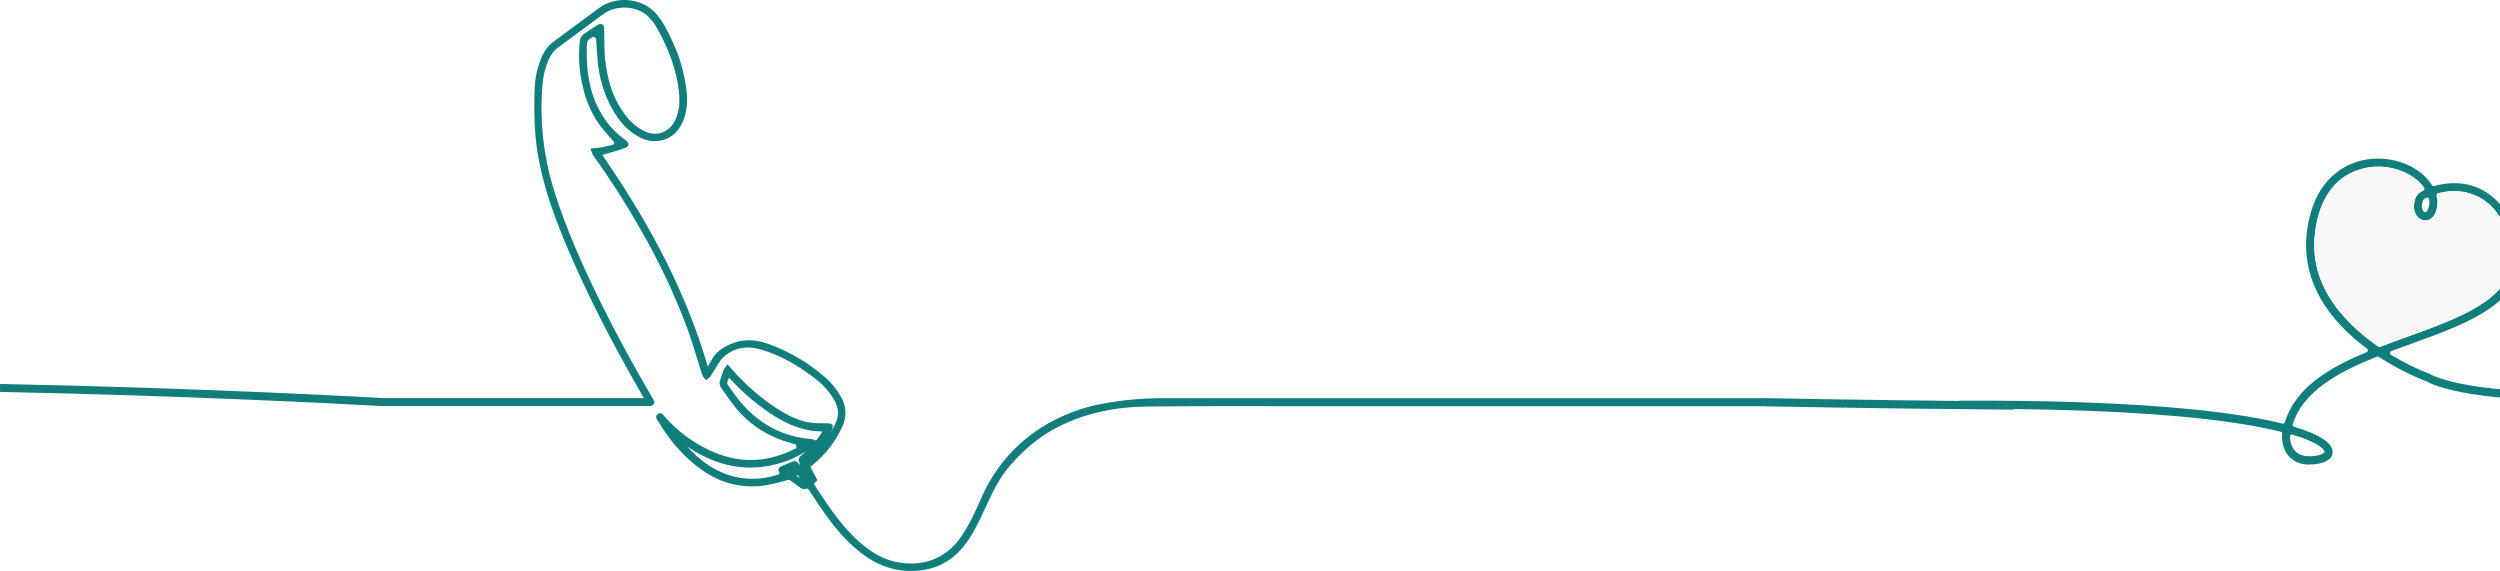
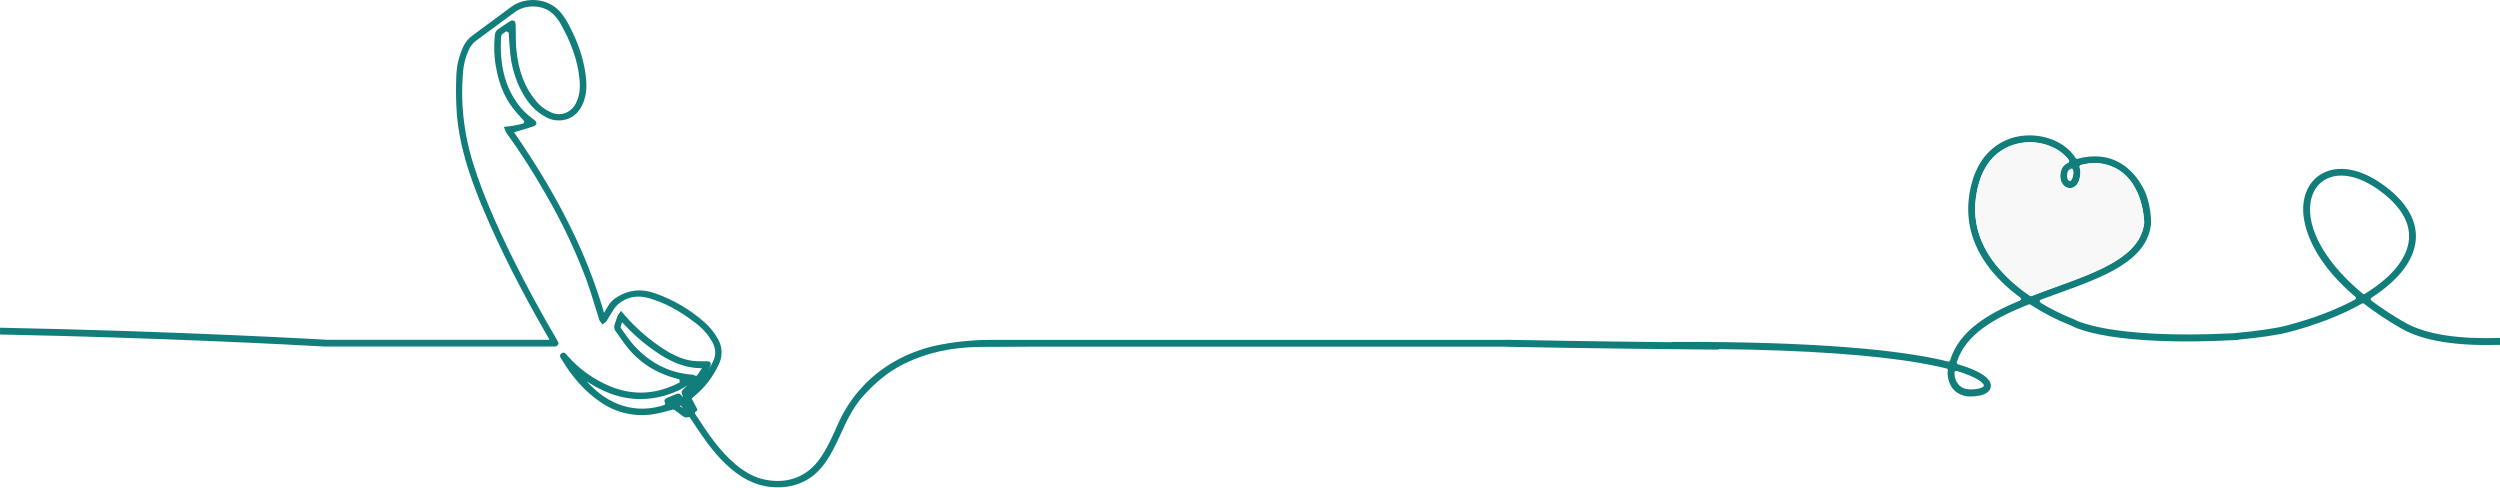
- <svg xmlns="http://www.w3.org/2000/svg" viewBox="0 0 1200 274.03">
+ <svg xmlns="http://www.w3.org/2000/svg" viewBox="0 0 1406 274.03" class="quebra">
  <defs>
-     <style>.cls-1{fill:#127e7b;}.cls-2{fill:#f8f8f8;}</style>
+     <style>
+             .cls-1 {
+               fill: #127e7b;
+             }
+             .cls-2 {
+               fill: #f8f8f8;
+             }
+           </style>
  </defs>
-   <g id="Layer_2" data-name="Layer 2">
-     <g id="Camada_1" data-name="Camada 1">
-       <path class="cls-1" d="M1352.16,181.19A181.45,181.45,0,0,1,1333.59,169a.94.94,0,0,1,.07-1.53c14.31-9.2,22.83-19.63,24.68-30.26,2.13-12.23-4.63-24.1-19.56-34.32-11.72-8-23.48-10.07-32.25-5.58-6.91,3.53-11,10.72-11.24,19.73-.15,5.84,1.57,26.44,29.37,49.87a.94.94,0,0,1-.14,1.54c-10.8,5.84-23.72,10.74-38.45,14.6-6.63,1.73-17,3.18-30.3,4.39-70.25,3.47-89.17-7.74-89.34-7.85l-.39-.19a118.29,118.29,0,0,1-18.46-9.16.94.94,0,0,1,.15-1.68c3.12-1.17,6.27-2.31,9.41-3.44,26.12-9.45,50.93-18.42,52.66-39.83v-.1c0-.78-.2-11.09-4.05-18.64-7.24-14.22-17.83-17.86-24.62-18.49a35.14,35.14,0,0,0-12.75,1.24.93.93,0,0,1-1.06-.41c-4.53-7.36-14.2-12.54-25.25-12.75-14.7-.33-31.55,8.82-34.77,35.2-1.6,13.13,1.8,25.71,9.91,37.17a53.76,53.76,0,0,0,3.65,4.72,86.78,86.78,0,0,0,13.09,12.43c.76.59,1.52,1.17,2.29,1.73a.94.94,0,0,1-.2,1.61c-18.37,7.63-34.26,17.17-39.31,33.68a.93.93,0,0,1-1.11.64c-26-6.49-75-11.37-155.47-11v.14c-44.53-.47-78.37-1.09-89-1.3h-.43l-3.49-.07-.55.06H559.7a154.33,154.33,0,0,0-30.07,2.54,84.57,84.57,0,0,0-24,8.19A75.63,75.63,0,0,0,471,239.06c-2.8,6.43-5.64,12.66-9.52,18.35-7.29,10.68-18.45,15-31.44,12.3-5.65-1.2-10.88-3.94-16.48-8.65-9.09-7.64-15.62-17.61-21.93-27.25l-.64-1a.93.93,0,0,1,.25-1.28l.53-.36a.93.93,0,0,0,.29-1.21L389,224.13l.38-.34c.44-.39.83-.74,1.24-1.07a50.44,50.44,0,0,0,13.53-17.58,15.06,15.06,0,0,0-.33-14.41,35.08,35.08,0,0,0-8.19-10,84.61,84.61,0,0,0-27-15.71c-7.71-2.8-14.94-2.14-21.5,2a13.92,13.92,0,0,0-5.22,5.18c-.56,1.06-1.2,2.09-1.87,3.18-.1.17-.21.34-.32.51C330,142.59,313.9,110.28,289.06,74.33c.34-.07.66-.14,1-.23l2.56-.75c2.43-.71,4.94-1.44,7.38-2.3,1-.35,1.55-.85,1.67-1.49s-.27-1.38-1.17-2.12c-.24-.2-.5-.38-.75-.56l-.32-.23A37.93,37.93,0,0,1,291,58.17c-7.09-9.86-10-21.73-9.25-37.37a2.86,2.86,0,0,1,.92-1.78,20.7,20.7,0,0,1,2-1.41l1.43.73.12,2c.21,3.34.4,6.5.74,9.71a57.65,57.65,0,0,0,6.55,21.63c3.7,6.82,8,11.32,13.47,14.17a15,15,0,0,0,11.1,1.4c4.6-1.23,7.95-4.46,10-9.6,1.75-4.48,2.13-9.38,1.25-15.89a77.79,77.79,0,0,0-7-22.85c-1.86-4-4-8.45-7.26-12.2-7.36-8.39-20.08-8.34-27.35-3-3.41,2.5-6.8,5-10.2,7.54-3.85,2.86-7.83,5.83-11.78,8.7a16.26,16.26,0,0,0-5.21,6.33,41.9,41.9,0,0,0-3.9,16.33c-.23,5.13-.24,10.54,0,16.51a118,118,0,0,0,2.85,21.77C262,92.25,266,104,272.36,119c9.24,21.75,20.92,44.77,35.71,70.36.29.5.57,1,.88,1.58l.08.15H184.57v0l-.55,0c-1.77-.11-83.25-4.81-184-6.79v3.83c89.59,1.77,164.09,5.73,181.25,6.69l.15,0a5.38,5.38,0,0,0,1.6.08h.07l.74,0,.55,0v0H311.64a2.22,2.22,0,0,0,2.48-1.9l0-.19-.33-.63c-.2-.38-.41-.79-.64-1.19-9.23-15.74-17.24-30.5-24.47-45.12-10.16-20.53-16.95-36.61-22-52.14a134.61,134.61,0,0,1-6.74-39c-.09-4.43.07-9.16.49-14.46a35.52,35.52,0,0,1,3-11.73,12.93,12.93,0,0,1,4.06-5.45q7.28-5.34,14.52-10.72l7.46-5.51c6.3-4.65,16-4.23,21.55.95a23.4,23.4,0,0,1,4.23,5.53c6,10.52,9.52,20.55,10.62,30.67.58,5.29.09,9.46-1.54,13.12A11.82,11.82,0,0,1,318,63.57a10.81,10.81,0,0,1-8.43-.51,22.43,22.43,0,0,1-7.72-5.81c-6.47-7.42-10.2-16.92-11.41-29-.31-3.11-.34-6.31-.37-9.4,0-1.69,0-3.39-.09-5.08,0-.16-.08-1.61-.89-2.1a2.52,2.52,0,0,0-2.28.31c-2.21,1.4-4.72,3-7.06,4.73a4.28,4.28,0,0,0-1.39,2.73,62.8,62.8,0,0,0,.87,19.81c1.84,9.62,5.48,17.45,11.15,23.93,1.31,1.5,2.63,3,3.92,4.44l.29.33a.94.94,0,0,1-.41,1.51,53.24,53.24,0,0,1-10.08,1.82l-.72.08.27.67c.15.38.27.73.38,1a6.26,6.26,0,0,0,.75,1.65,372.69,372.69,0,0,1,21.87,34.05,314.34,314.34,0,0,1,23.2,48.78c1.72,4.72,3.23,9.61,4.68,14.35.83,2.7,1.66,5.4,2.53,8.08a4.53,4.53,0,0,0,1,1.54c.16.19.32.37.47.57l.35.47.45-.38c.17-.14.36-.28.54-.41a4.64,4.64,0,0,0,1.25-1.17c.63-1,1.22-2,1.79-2.92s1.12-1.9,1.72-2.82l.14-.22a15.66,15.66,0,0,1,2.53-3.23c5-4.4,11-5.63,17.76-3.66,8.84,2.59,17.3,7.09,25.87,13.77a34.53,34.53,0,0,1,9.62,10.75c2,3.67,2.22,7.12.7,10.54a48.2,48.2,0,0,1-2.77,5.35c.3-.58.59-1.18.85-1.79a2.61,2.61,0,0,0,.21-2.39c-.42-.63-1.28-.77-2.45-.78-.61,0-1.21,0-1.82,0a40.06,40.06,0,0,1-6.3-.29c-6.58-1-12.32-4.34-16.59-7.12a105.5,105.5,0,0,1-20-17.3c-.54-.59-1.06-1.2-1.66-1.9l-1-1.17-.46-.54-.41.58c-.25.36-.48.65-.68.91a5.77,5.77,0,0,0-.91,1.43c-.26.66-.47,1.34-.67,2a19.71,19.71,0,0,1-.79,2.28,4.15,4.15,0,0,0,.55,4.37c.67.94,1.33,1.89,2,2.84,1.55,2.22,3.14,4.53,4.9,6.65a50,50,0,0,0,21,15c2.52,1,5.16,1.7,7.7,2.42l.15,0c.13,1.28.05.46.18,1.73-12.82,6.78-25.87,7.57-38.8,2.35A65.3,65.3,0,0,1,319,199.91c-.1-.11-.19-.23-.29-.35-.51-.64-1.46-1.84-2.87-.87-1.57,1.08-.65,2.46-.15,3.2.08.12.16.24.23.36,6.08,10.08,13,17.77,21.24,23.49a40.83,40.83,0,0,0,31.51,7c2.33-.41,4.58-1,7-1.65l2.72-.72a.92.92,0,0,1,.77.14l.83.58c1.19.83,2.43,1.68,3.6,2.63.93.74,2.1,1.44,3.42.88a.91.91,0,0,1,1.11.36l.73,1.11,3.11,4.71c5.21,7.79,11.07,15.89,18.6,22.41,8.43,7.3,17.13,10.86,26.56,10.86.6,0,1.21,0,1.82,0,9.93-.47,17.7-4.41,23.77-12,4.06-5.1,6.89-11,9.66-17l.19-.41c3.4-7.44,6.92-15.14,12.51-21.47,7.32-8.3,14.88-14.32,23.09-18.41,12.75-6.35,26.87-9.51,43.16-9.65,23.6-.21,47.59-.18,70.8-.14q14.11,0,28.23,0H846.55l.55.06c.69,0,52.11,1.07,119.39,1.61,0-.1,0-.2,0-.3,48.52.53,87.77,3.25,114.5,8,5.34,1,9.91,1.92,13.8,2.9a.93.93,0,0,1,.69,1c-.05.31-.09.62-.13.93v.13c0,.27-.31,6.67,4.21,10.67a13.07,13.07,0,0,0,9,3,24.8,24.8,0,0,0,4.39-.42c4.46-.8,7-3,6.69-6-.36-3.91-6-8-18.5-11.71a.94.94,0,0,1-.64-1.17c5-15.89,21.66-25,40.48-32.48a.94.94,0,0,1,.86.09,123.92,123.92,0,0,0,22.68,11.69l.13.06c2.61,1.5,23.63,12,94.19,8.15v-.16c12.24-1.17,22-2.56,28.25-4.21,15.93-4.17,29.83-9.59,41.34-16.11a.91.91,0,0,1,1,.07,187.77,187.77,0,0,0,20.83,13.84c25.75,14.87,76.32,10.22,135.77-.37v-3.91C1427,190.8,1377,195.54,1352.16,181.19ZM382.32,228.33l.56-.32,1.26,1.62Zm3.12-10.47c-2.4,2.12-2.56,2.45-1.37,5.1l-.21.19h0c-.19-.21-.34-.41-.48-.58-1.24-1.51-1.73-1.56-4.43-.39-.62.27-1.26.52-1.89.77l-1.31.53c-1,.42-1.95.92-2.09,1.76a1.63,1.63,0,0,0,.33,1.2.91.91,0,0,1-.49,1.37c-15.8,5.17-31.41.35-43.59-13.44q.93.63,1.89,1.23c10.53,6.65,21,9.49,31.95,8.7a50.46,50.46,0,0,0,22.92-7.52Zm-30.16-25.07c-1.65-2-3.13-4.06-4.56-6.11-.51-.73-1-1.45-1.52-2.16a.92.92,0,0,1-.13-.82l.77-2.43,0,0c.43.41.82.79,1.19,1.18a105.4,105.4,0,0,0,20.71,17.27c6.58,4.06,12.38,6.31,18.25,7.07,1.21.16,2.45.21,3.76.27l1.07,0L392.12,211a1,1,0,0,1-1.35.18,3.43,3.43,0,0,0-1.81-.49C375.75,209.61,364.41,203.6,355.28,192.79Zm760.5,24c.05.5-1,1.41-3.53,1.86-4.52.81-7.92.24-10.11-1.68-2.87-2.52-3-6.77-2.94-7.49a.41.41,0,0,1,0-.11h0a.92.92,0,0,1,1.19-.76C1112.32,212.21,1115.66,215.52,1115.78,216.82Zm48.77-121.88a1,1,0,0,1,1.39.61,12,12,0,0,1,.2,1.32.56.56,0,0,1,0,.18c-.19,3.31-1.22,4.57-1.82,4.8a1,1,0,0,1-1-.37c-.78-.82-1.3-2.71-.26-5.29a.72.72,0,0,1,.14-.24A5.8,5.8,0,0,1,1164.55,94.94Zm-23,71.37a88.66,88.66,0,0,1-19.18-17.49v0h0c-7.81-9.9-13-22.22-11.19-37,3.57-29.24,23.51-31.82,30.37-31.82h.5c9.12.17,17.33,4.28,21.44,10.05a.93.93,0,0,1-.31,1.37,7.91,7.91,0,0,0-3.55,3.13c-1.89,4.44-.76,7.9.93,9.66a4.77,4.77,0,0,0,5.17,1.31c1.5-.56,4.05-2.41,4.32-8.45v-.24a16.92,16.92,0,0,0-.48-2.83.94.94,0,0,1,.66-1.16,27.81,27.81,0,0,1,13-.59c21.93,4.77,22.64,31.5,22.66,33a.6.6,0,0,1,0,.13c-2,18.82-25.42,27.28-50,36.19-4.48,1.62-9,3.25-13.42,5A.91.91,0,0,1,1141.54,166.31Zm187.3-1.09c-19-15.62-30.07-33.56-29.69-48.13.19-7.55,3.52-13.53,9.14-16.4a18.28,18.28,0,0,1,8.4-1.91c6.11,0,13,2.5,19.92,7.25,13.59,9.31,19.79,19.85,17.94,30.49-1.75,10-10.25,20-24.62,28.78A.93.93,0,0,1,1328.84,165.22Z" />
-       <path class="cls-2" d="M1205.87,125.13a.6.6,0,0,1,0,.13c-2,18.82-25.42,27.28-50,36.19-4.48,1.62-9,3.25-13.42,5a.91.91,0,0,1-.86-.1,88.66,88.66,0,0,1-19.18-17.49v0h0c-7.81-9.9-13-22.22-11.19-37,3.57-29.24,23.51-31.82,30.37-31.82h.5c9.12.17,17.33,4.28,21.44,10.05a.93.93,0,0,1-.31,1.37,7.91,7.91,0,0,0-3.55,3.13c-1.89,4.44-.76,7.9.93,9.66a4.77,4.77,0,0,0,5.17,1.31c1.5-.56,4.05-2.41,4.32-8.45v-.24a16.92,16.92,0,0,0-.48-2.83.94.94,0,0,1,.66-1.16,27.81,27.81,0,0,1,13-.59C1205.14,97,1205.85,123.68,1205.87,125.13Z" />
-     </g>
+   <g id="Camada_1" data-name="Camada 1">
+     <path class="cls-1" d="M1352.16,181.19A181.45,181.45,0,0,1,1333.59,169a.94.94,0,0,1,.07-1.53c14.31-9.2,22.83-19.63,24.68-30.26,2.13-12.23-4.63-24.1-19.56-34.32-11.72-8-23.48-10.07-32.25-5.58-6.91,3.53-11,10.72-11.24,19.73-.15,5.84,1.57,26.44,29.37,49.87a.94.94,0,0,1-.14,1.54c-10.8,5.84-23.72,10.74-38.45,14.6-6.63,1.73-17,3.18-30.3,4.39-70.25,3.47-89.17-7.74-89.34-7.85l-.39-.19a118.29,118.29,0,0,1-18.46-9.16.94.94,0,0,1,.15-1.68c3.12-1.17,6.27-2.31,9.41-3.44,26.12-9.45,50.93-18.42,52.66-39.83v-.1c0-.78-.2-11.09-4.05-18.64-7.24-14.22-17.83-17.86-24.62-18.49a35.14,35.14,0,0,0-12.75,1.24.93.93,0,0,1-1.06-.41c-4.53-7.36-14.2-12.54-25.25-12.75-14.7-.33-31.55,8.82-34.77,35.2-1.6,13.13,1.8,25.71,9.91,37.17a53.76,53.76,0,0,0,3.65,4.72,86.78,86.78,0,0,0,13.09,12.43c.76.59,1.52,1.17,2.29,1.73a.94.94,0,0,1-.2,1.61c-18.37,7.63-34.26,17.17-39.31,33.68a.93.93,0,0,1-1.11.64c-26-6.49-75-11.37-155.47-11v.14c-44.53-.47-78.37-1.09-89-1.3h-.43l-3.49-.07-.55.06H559.7a154.33,154.33,0,0,0-30.07,2.54,84.57,84.57,0,0,0-24,8.19A75.63,75.63,0,0,0,471,239.06c-2.8,6.43-5.64,12.66-9.52,18.35-7.29,10.68-18.45,15-31.44,12.3-5.65-1.2-10.88-3.94-16.48-8.65-9.09-7.64-15.62-17.61-21.93-27.25l-.64-1a.93.93,0,0,1,.25-1.28l.53-.36a.93.93,0,0,0,.29-1.21L389,224.13l.38-.34c.44-.39.83-.74,1.24-1.07a50.44,50.44,0,0,0,13.53-17.58,15.06,15.06,0,0,0-.33-14.41,35.08,35.08,0,0,0-8.19-10,84.61,84.61,0,0,0-27-15.71c-7.71-2.8-14.94-2.14-21.5,2a13.92,13.92,0,0,0-5.22,5.18c-.56,1.06-1.2,2.09-1.87,3.18-.1.17-.21.34-.32.51C330,142.59,313.9,110.28,289.06,74.33c.34-.07.66-.14,1-.23l2.56-.75c2.43-.71,4.94-1.44,7.38-2.3,1-.35,1.55-.85,1.67-1.49s-.27-1.38-1.17-2.12c-.24-.2-.5-.38-.75-.56l-.32-.23A37.93,37.93,0,0,1,291,58.17c-7.09-9.86-10-21.73-9.25-37.37a2.86,2.86,0,0,1,.92-1.78,20.7,20.7,0,0,1,2-1.41l1.43.73.12,2c.21,3.34.4,6.5.74,9.71a57.65,57.65,0,0,0,6.55,21.63c3.7,6.82,8,11.32,13.47,14.17a15,15,0,0,0,11.1,1.4c4.6-1.23,7.95-4.46,10-9.6,1.75-4.48,2.13-9.38,1.25-15.89a77.79,77.79,0,0,0-7-22.85c-1.86-4-4-8.45-7.26-12.2-7.36-8.39-20.08-8.34-27.35-3-3.41,2.5-6.8,5-10.2,7.54-3.85,2.86-7.83,5.83-11.78,8.7a16.26,16.26,0,0,0-5.21,6.33,41.9,41.9,0,0,0-3.9,16.33c-.23,5.13-.24,10.54,0,16.51a118,118,0,0,0,2.85,21.77C262,92.25,266,104,272.36,119c9.24,21.75,20.92,44.77,35.71,70.36.29.5.57,1,.88,1.58l.08.15H184.57v0l-.55,0c-1.77-.11-83.25-4.81-184-6.79v3.83c89.59,1.77,164.09,5.73,181.25,6.69l.15,0a5.38,5.38,0,0,0,1.6.08h.07l.74,0,.55,0v0H311.64a2.22,2.22,0,0,0,2.48-1.9l0-.19-.33-.63c-.2-.38-.41-.79-.64-1.19-9.23-15.74-17.24-30.5-24.47-45.12-10.16-20.53-16.95-36.61-22-52.14a134.61,134.61,0,0,1-6.74-39c-.09-4.43.07-9.16.49-14.46a35.52,35.52,0,0,1,3-11.73,12.93,12.93,0,0,1,4.06-5.45q7.28-5.34,14.52-10.72l7.46-5.51c6.3-4.65,16-4.23,21.55.95a23.4,23.4,0,0,1,4.23,5.53c6,10.52,9.52,20.55,10.62,30.67.58,5.29.09,9.46-1.54,13.12A11.82,11.82,0,0,1,318,63.57a10.81,10.81,0,0,1-8.43-.51,22.43,22.43,0,0,1-7.72-5.81c-6.47-7.42-10.2-16.92-11.41-29-.31-3.11-.34-6.31-.37-9.4,0-1.69,0-3.39-.09-5.08,0-.16-.08-1.61-.89-2.1a2.52,2.52,0,0,0-2.28.31c-2.21,1.4-4.72,3-7.06,4.73a4.28,4.28,0,0,0-1.39,2.73,62.8,62.8,0,0,0,.87,19.81c1.84,9.62,5.48,17.45,11.15,23.93,1.31,1.5,2.63,3,3.92,4.44l.29.33a.94.94,0,0,1-.41,1.51,53.24,53.24,0,0,1-10.08,1.82l-.72.08.27.67c.15.38.27.73.38,1a6.26,6.26,0,0,0,.75,1.65,372.69,372.69,0,0,1,21.87,34.05,314.34,314.34,0,0,1,23.2,48.78c1.72,4.72,3.23,9.61,4.68,14.35.83,2.7,1.66,5.4,2.53,8.08a4.53,4.53,0,0,0,1,1.54c.16.19.32.37.47.57l.35.47.45-.38c.17-.14.36-.28.54-.41a4.64,4.64,0,0,0,1.25-1.17c.63-1,1.22-2,1.79-2.92s1.12-1.9,1.72-2.82l.14-.22a15.66,15.66,0,0,1,2.53-3.23c5-4.4,11-5.63,17.76-3.66,8.84,2.59,17.3,7.09,25.87,13.77a34.53,34.53,0,0,1,9.62,10.75c2,3.67,2.22,7.12.7,10.54a48.2,48.2,0,0,1-2.77,5.35c.3-.58.59-1.18.85-1.79a2.61,2.61,0,0,0,.21-2.39c-.42-.63-1.28-.77-2.45-.78-.61,0-1.21,0-1.82,0a40.06,40.06,0,0,1-6.3-.29c-6.58-1-12.32-4.34-16.59-7.12a105.5,105.5,0,0,1-20-17.3c-.54-.59-1.06-1.2-1.66-1.9l-1-1.17-.46-.54-.41.58c-.25.36-.48.65-.68.91a5.77,5.77,0,0,0-.91,1.43c-.26.66-.47,1.34-.67,2a19.71,19.71,0,0,1-.79,2.28,4.15,4.15,0,0,0,.55,4.37c.67.94,1.33,1.89,2,2.84,1.55,2.22,3.14,4.53,4.9,6.65a50,50,0,0,0,21,15c2.52,1,5.16,1.7,7.7,2.42l.15,0c.13,1.28.05.46.18,1.73-12.82,6.78-25.87,7.57-38.8,2.35A65.3,65.3,0,0,1,319,199.91c-.1-.11-.19-.23-.29-.35-.51-.64-1.46-1.84-2.87-.87-1.57,1.08-.65,2.46-.15,3.2.08.12.16.24.23.36,6.08,10.08,13,17.77,21.24,23.49a40.83,40.83,0,0,0,31.51,7c2.33-.41,4.58-1,7-1.65l2.72-.72a.92.92,0,0,1,.77.14l.83.58c1.19.83,2.43,1.68,3.6,2.63.93.74,2.1,1.44,3.42.88a.91.91,0,0,1,1.11.36l.73,1.11,3.11,4.71c5.21,7.79,11.07,15.89,18.6,22.41,8.43,7.3,17.13,10.86,26.56,10.86.6,0,1.21,0,1.82,0,9.93-.47,17.7-4.41,23.77-12,4.06-5.1,6.89-11,9.66-17l.19-.41c3.4-7.44,6.92-15.14,12.51-21.47,7.32-8.3,14.88-14.32,23.09-18.41,12.75-6.35,26.87-9.51,43.16-9.65,23.6-.21,47.59-.18,70.8-.14q14.11,0,28.23,0H846.55l.55.06c.69,0,52.11,1.07,119.39,1.61,0-.1,0-.2,0-.3,48.52.53,87.77,3.25,114.5,8,5.34,1,9.91,1.92,13.8,2.9a.93.93,0,0,1,.69,1c-.05.31-.09.62-.13.93v.13c0,.27-.31,6.67,4.21,10.67a13.07,13.07,0,0,0,9,3,24.8,24.8,0,0,0,4.39-.42c4.46-.8,7-3,6.69-6-.36-3.91-6-8-18.5-11.71a.94.94,0,0,1-.64-1.17c5-15.89,21.66-25,40.48-32.48a.94.94,0,0,1,.86.09,123.92,123.92,0,0,0,22.68,11.69l.13.06c2.61,1.5,23.63,12,94.19,8.15v-.16c12.24-1.17,22-2.56,28.25-4.21,15.93-4.17,29.83-9.59,41.34-16.11a.91.91,0,0,1,1,.07,187.77,187.77,0,0,0,20.83,13.84c25.75,14.87,76.32,10.22,135.77-.37v-3.91C1427,190.8,1377,195.54,1352.16,181.19ZM382.32,228.33l.56-.32,1.26,1.62Zm3.12-10.47c-2.4,2.12-2.56,2.45-1.37,5.1l-.21.19h0c-.19-.21-.34-.41-.48-.58-1.24-1.51-1.73-1.56-4.43-.39-.62.27-1.26.52-1.89.77l-1.31.53c-1,.42-1.95.92-2.09,1.76a1.63,1.63,0,0,0,.33,1.2.91.91,0,0,1-.49,1.37c-15.8,5.17-31.41.35-43.59-13.44q.93.63,1.89,1.23c10.53,6.65,21,9.49,31.95,8.7a50.46,50.46,0,0,0,22.92-7.52Zm-30.16-25.07c-1.65-2-3.13-4.06-4.56-6.11-.51-.73-1-1.45-1.52-2.16a.92.92,0,0,1-.13-.82l.77-2.43,0,0c.43.41.82.79,1.19,1.18a105.4,105.4,0,0,0,20.71,17.27c6.58,4.06,12.38,6.31,18.25,7.07,1.21.16,2.45.21,3.76.27l1.07,0L392.12,211a1,1,0,0,1-1.35.18,3.43,3.43,0,0,0-1.81-.49C375.75,209.61,364.41,203.6,355.28,192.79Zm760.5,24c.05.5-1,1.41-3.53,1.86-4.52.81-7.92.24-10.11-1.68-2.87-2.52-3-6.77-2.94-7.49a.41.41,0,0,1,0-.11h0a.92.92,0,0,1,1.19-.76C1112.32,212.21,1115.66,215.52,1115.78,216.82Zm48.77-121.88a1,1,0,0,1,1.39.61,12,12,0,0,1,.2,1.32.56.56,0,0,1,0,.18c-.19,3.31-1.22,4.57-1.82,4.8a1,1,0,0,1-1-.37c-.78-.82-1.3-2.71-.26-5.29a.72.72,0,0,1,.14-.24A5.8,5.8,0,0,1,1164.55,94.94Zm-23,71.37a88.66,88.66,0,0,1-19.18-17.49v0h0c-7.81-9.9-13-22.22-11.19-37,3.57-29.24,23.51-31.82,30.37-31.82h.5c9.12.17,17.33,4.28,21.44,10.05a.93.93,0,0,1-.31,1.37,7.91,7.91,0,0,0-3.55,3.13c-1.89,4.44-.76,7.9.93,9.66a4.77,4.77,0,0,0,5.17,1.31c1.5-.56,4.05-2.41,4.32-8.45v-.24a16.92,16.92,0,0,0-.48-2.83.94.94,0,0,1,.66-1.16,27.81,27.81,0,0,1,13-.59c21.93,4.77,22.64,31.5,22.66,33a.6.6,0,0,1,0,.13c-2,18.82-25.42,27.28-50,36.19-4.48,1.62-9,3.25-13.42,5A.91.91,0,0,1,1141.54,166.31Zm187.3-1.09c-19-15.62-30.07-33.56-29.69-48.13.19-7.55,3.52-13.53,9.14-16.4a18.28,18.28,0,0,1,8.4-1.91c6.11,0,13,2.5,19.92,7.25,13.59,9.31,19.79,19.85,17.94,30.49-1.75,10-10.25,20-24.62,28.78A.93.93,0,0,1,1328.84,165.22Z" />
+     <path class="cls-2" d="M1205.87,125.13a.6.6,0,0,1,0,.13c-2,18.82-25.42,27.28-50,36.19-4.48,1.62-9,3.25-13.42,5a.91.91,0,0,1-.86-.1,88.66,88.66,0,0,1-19.18-17.49v0h0c-7.81-9.9-13-22.22-11.19-37,3.57-29.24,23.51-31.82,30.37-31.82h.5c9.12.17,17.33,4.28,21.44,10.05a.93.93,0,0,1-.31,1.37,7.91,7.91,0,0,0-3.55,3.13c-1.89,4.44-.76,7.9.93,9.66a4.77,4.77,0,0,0,5.17,1.31c1.5-.56,4.05-2.41,4.32-8.45v-.24a16.92,16.92,0,0,0-.48-2.83.94.94,0,0,1,.66-1.16,27.81,27.81,0,0,1,13-.59C1205.14,97,1205.85,123.68,1205.87,125.13Z" />
  </g>
</svg>
